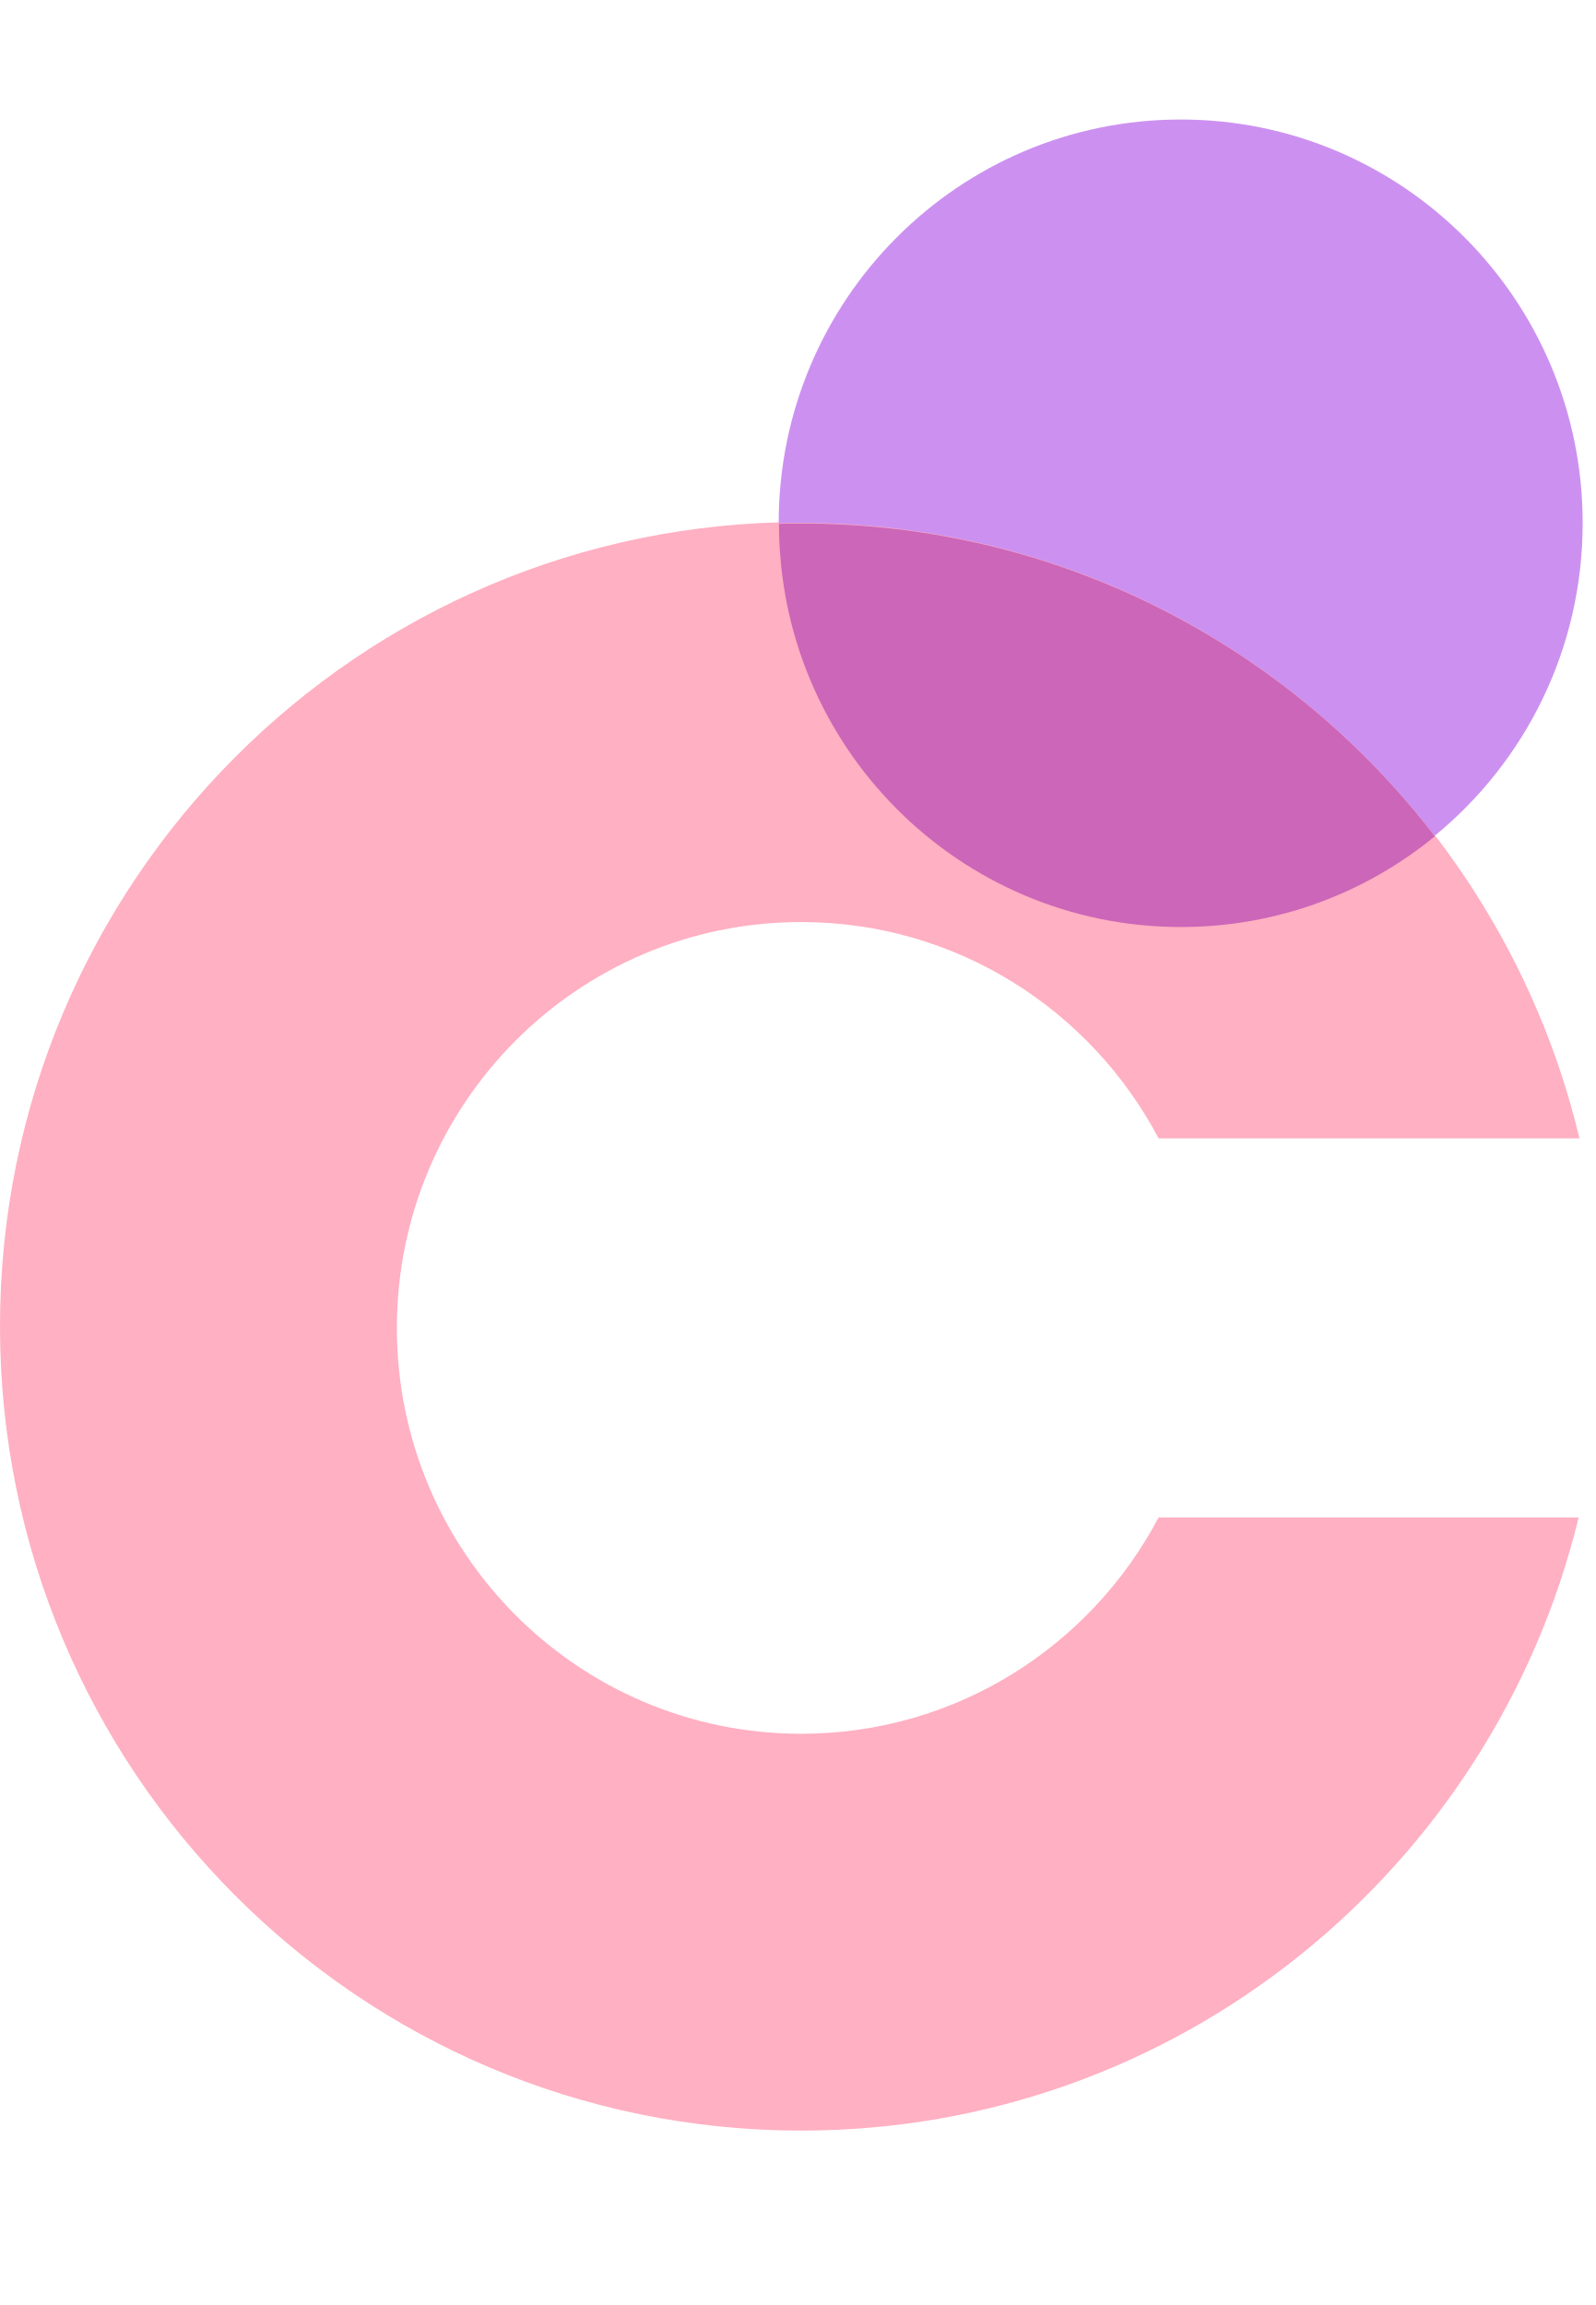
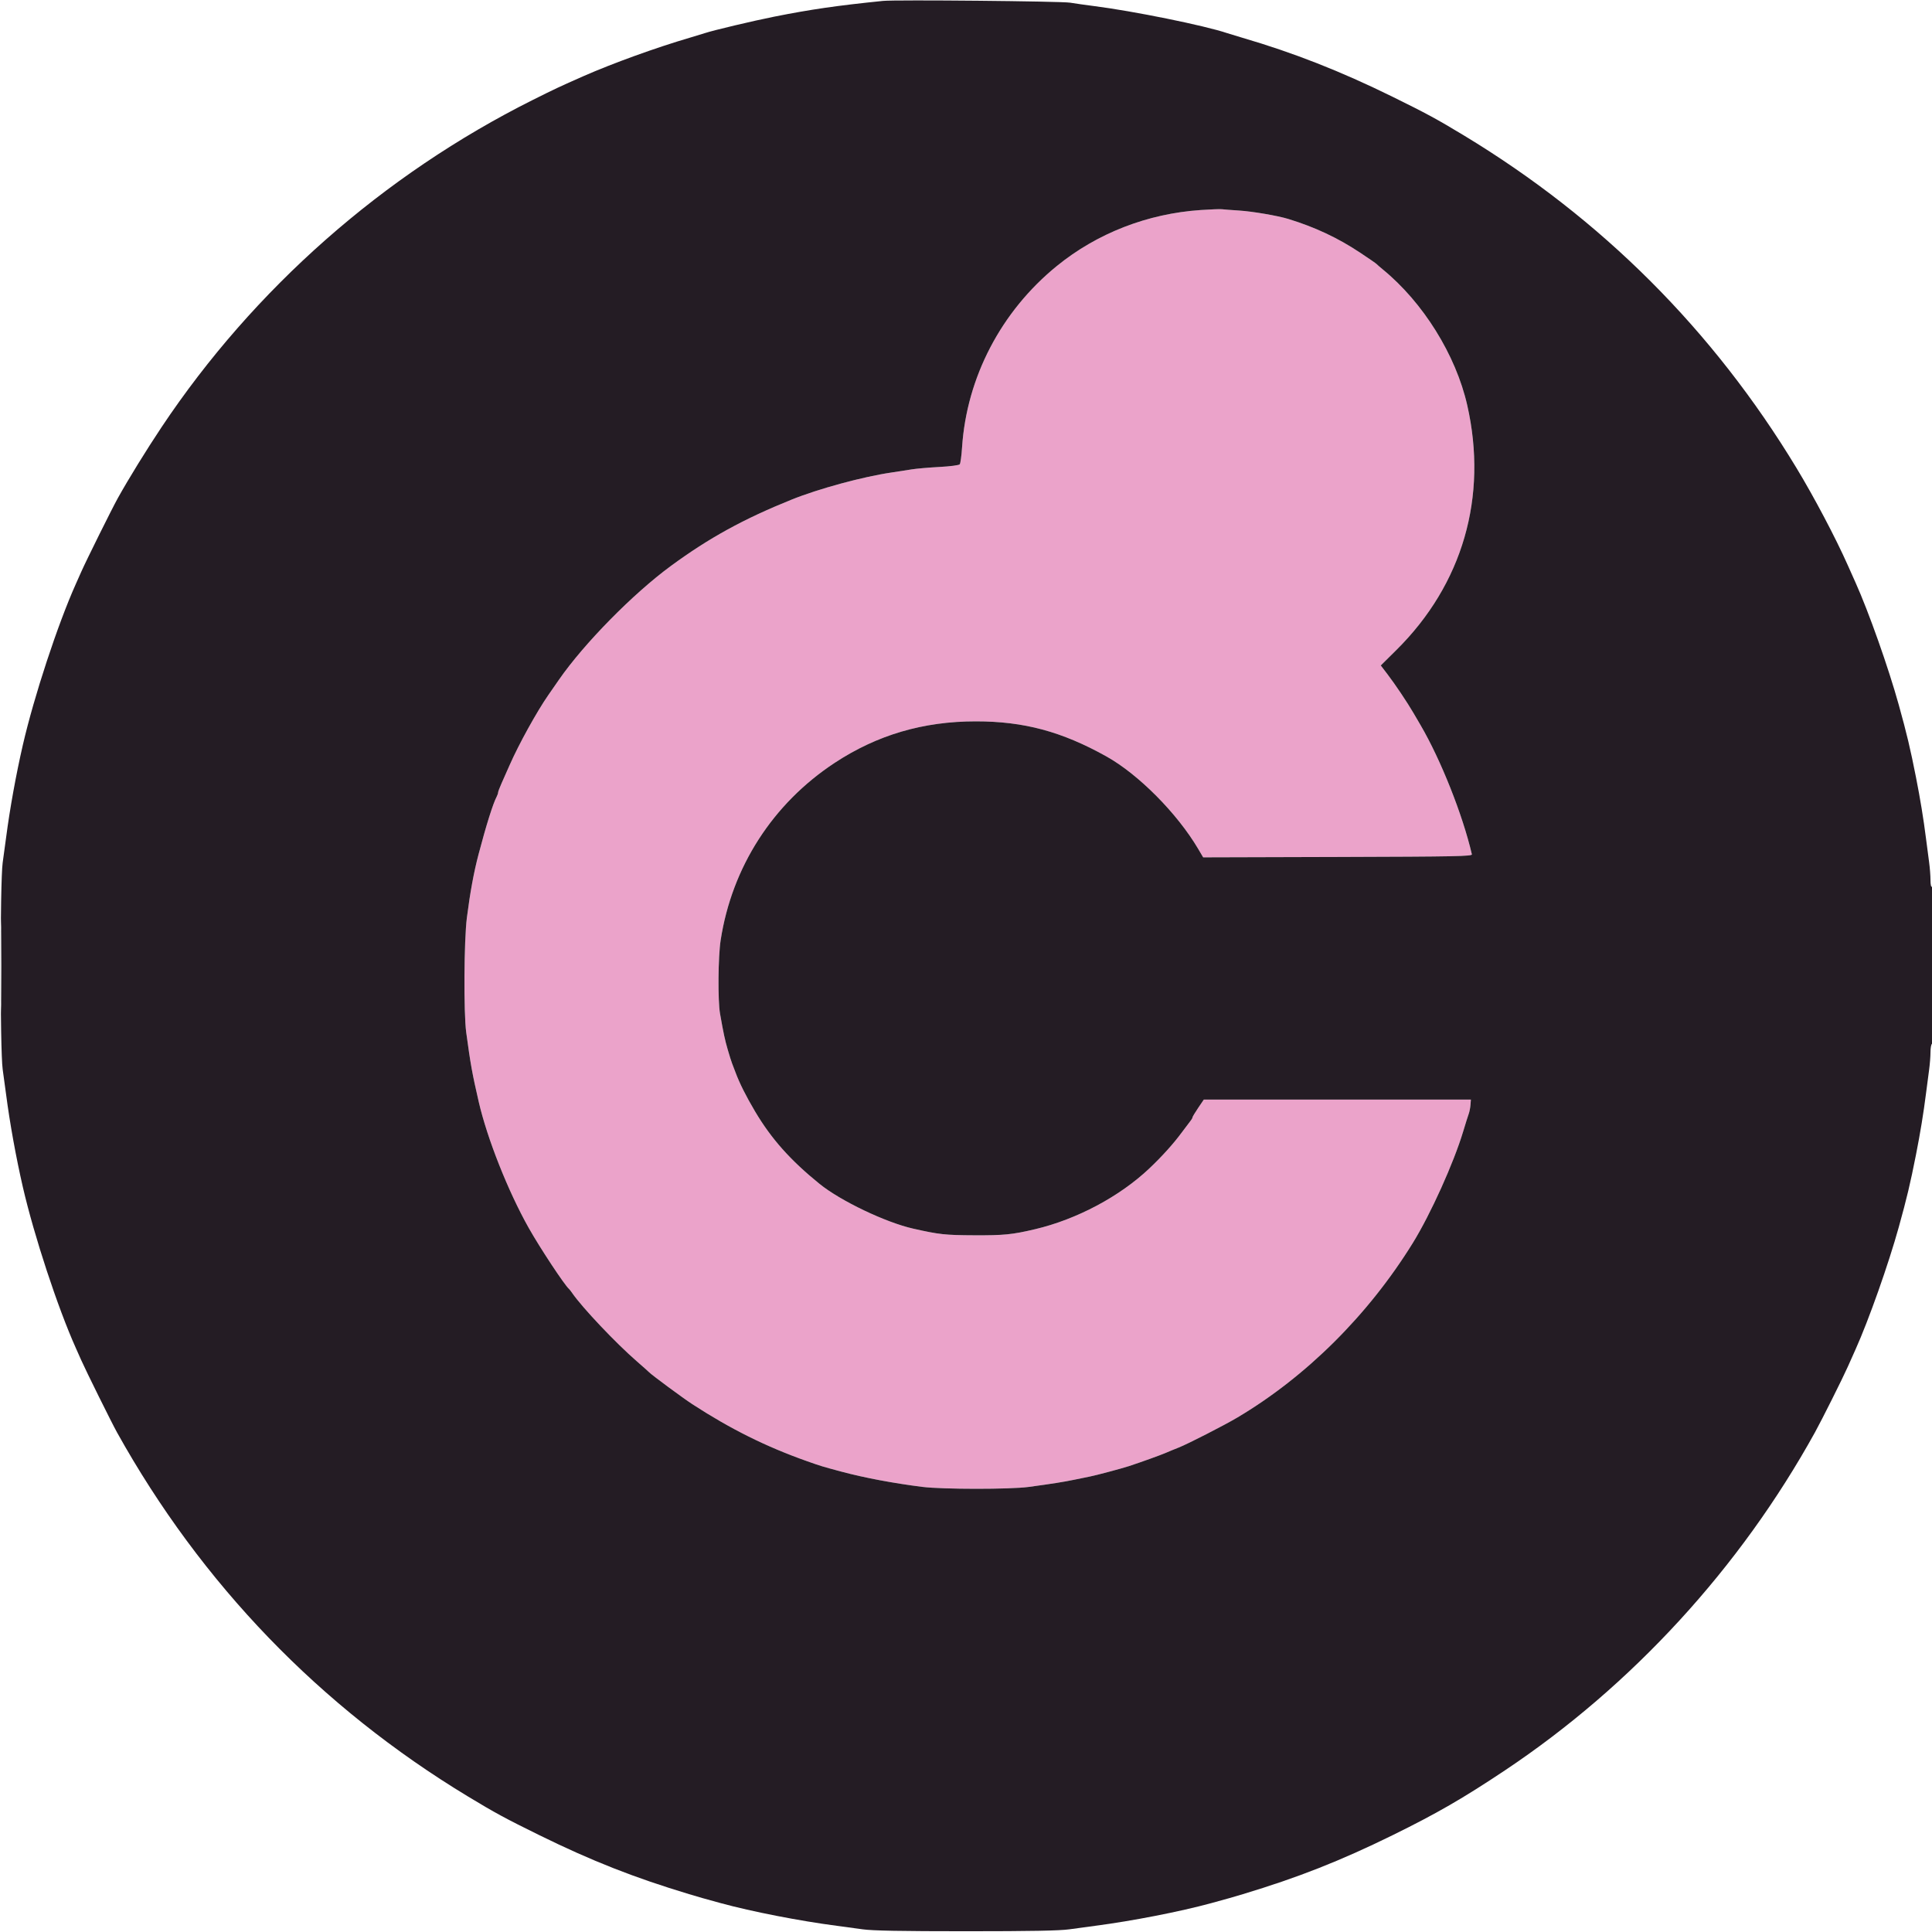
- <svg xmlns="http://www.w3.org/2000/svg" viewBox="0 0 27 39" fill="none">
-   <path d="M19.603 25.675C18.455 27.851 16.179 29.335 13.556 29.335C9.778 29.335 6.715 26.26 6.715 22.468C6.715 18.675 9.778 15.601 13.556 15.601C16.179 15.601 18.455 17.085 19.603 19.261H26.724C25.295 13.282 19.95 8.833 13.556 8.833C6.069 8.833 0 14.926 0 22.441C0 29.957 6.069 36.049 13.556 36.049C19.93 36.049 25.263 31.626 26.71 25.675H19.603Z" fill="#FFB0C2" />
-   <path d="M24.273 14.143C25.802 12.891 26.778 10.985 26.778 8.85C26.778 5.079 23.733 2.022 19.977 2.022C16.22 2.022 13.175 5.079 13.175 8.85V8.855C13.301 8.851 13.428 8.849 13.555 8.849C17.921 8.849 21.797 10.924 24.273 14.143Z" fill="#CC91F0" />
-   <path d="M19.981 15.685C21.61 15.685 23.106 15.11 24.277 14.15C21.803 10.931 17.926 8.857 13.56 8.858C13.433 8.858 13.306 8.859 13.18 8.863C13.182 12.632 16.226 15.685 19.981 15.685Z" fill="#CC66B8" />
+ <svg xmlns="http://www.w3.org/2000/svg" width="1280" height="1280" viewBox="0 0 1280 1280" version="1.1">
+   <path d="M 795.500 139.148 C 760.241 141.534, 726.870 154.519, 700.173 176.240 C 663.266 206.269, 640.423 250.021, 637.383 296.500 C 637.024 302, 636.340 306.997, 635.863 307.604 C 635.368 308.236, 629.545 308.997, 622.249 309.385 C 615.237 309.758, 607.025 310.475, 604 310.979 C 600.975 311.483, 594.900 312.424, 590.500 313.070 C 571.700 315.829, 542.337 323.803, 524.500 330.992 C 492.601 343.850, 469.750 356.403, 444.500 374.938 C 419.322 393.421, 386.892 426.405, 370.209 450.500 C 367.924 453.800, 364.804 458.300, 363.274 460.500 C 355.615 471.519, 343.687 493.121, 337.598 507 C 336.030 510.575, 333.678 515.876, 332.373 518.780 C 331.068 521.683, 330 524.502, 330 525.043 C 330 525.584, 329.586 526.809, 329.080 527.764 C 326.634 532.380, 322.217 546.420, 317.050 566 C 313.933 577.812, 311.453 591.288, 309.320 608 C 307.396 623.083, 307.120 671.006, 308.883 684 C 311.765 705.235, 312.838 711.185, 317.178 730 C 322.800 754.368, 336.659 789.332, 350.277 813.500 C 357.760 826.781, 374.077 851.483, 377.029 854 C 377.352 854.275, 378.265 855.448, 379.058 856.607 C 385.596 866.160, 407.957 889.788, 422.017 902 C 426.132 905.575, 429.725 908.768, 430 909.096 C 431.226 910.556, 452.446 926.246, 458.641 930.271 C 484.091 946.810, 507.496 958.449, 534.604 968.047 C 543.880 971.332, 544.475 971.513, 557.500 975.010 C 572.450 979.025, 591.875 982.686, 611 985.095 C 624.329 986.773, 669.259 986.801, 681.500 985.138 C 697.650 982.944, 704.380 981.877, 712 980.303 C 716.125 979.450, 720.625 978.531, 722 978.261 C 726.274 977.420, 743.169 972.916, 747.949 971.344 C 756.199 968.631, 769.448 963.855, 772.500 962.494 C 774.150 961.758, 777.975 960.185, 781 958.998 C 786.890 956.687, 811.118 944.290, 819.706 939.193 C 865.473 912.032, 906.546 871.179, 936.022 823.500 C 947.789 804.466, 963.153 770.431, 969.428 749.500 C 970.912 744.550, 972.542 739.375, 973.051 738 C 973.560 736.625, 974.094 733.925, 974.238 732 L 974.500 728.500 886.030 728.500 L 797.561 728.500 793.835 734 C 791.785 737.025, 790.084 739.856, 790.054 740.292 C 790.024 740.728, 789.542 741.628, 788.983 742.292 C 788.424 742.956, 785.638 746.650, 782.793 750.500 C 777.345 757.872, 769.835 766.193, 761.500 774.088 C 741.834 792.719, 713.411 807.846, 685.824 814.364 C 670.658 817.947, 665.162 818.498, 645.500 818.408 C 626.136 818.320, 622.239 817.896, 605 814.003 C 586.709 809.872, 556.879 795.616, 542.990 784.366 C 523.628 768.683, 511.032 754.529, 500.215 736.297 C 494.291 726.313, 489.963 717.667, 487.300 710.500 C 486.483 708.300, 485.451 705.600, 485.008 704.500 C 484.565 703.400, 483.289 699.350, 482.171 695.500 C 480.232 688.818, 479.389 684.889, 477.043 671.583 C 475.513 662.905, 475.756 633.910, 477.450 622.913 C 484.920 574.440, 511.938 532.417, 553 505.406 C 581.131 486.900, 611.631 477.930, 646.460 477.918 C 678.334 477.908, 703.423 484.640, 733 501.140 C 754.237 512.987, 779.901 538.838, 793.815 562.398 L 797.130 568.011 886.315 567.755 C 964.992 567.530, 975.459 567.323, 975.151 566 C 969.061 539.856, 954.591 503.411, 941.203 480.500 C 940.239 478.850, 938.137 475.250, 936.533 472.500 C 932.335 465.305, 924.369 453.423, 919.228 446.691 L 914.793 440.883 925.146 430.630 C 969.056 387.148, 985.855 329.134, 972.093 268.500 C 964.525 235.156, 942.854 200.345, 916 178.393 C 914.075 176.820, 912.275 175.251, 912 174.908 C 911.725 174.565, 906.775 171.150, 901 167.320 C 886.268 157.549, 871.162 150.468, 853.500 145.054 C 846.493 142.906, 829.812 140.052, 821 139.494 C 815.775 139.163, 810.600 138.767, 809.500 138.614 C 808.400 138.461, 802.100 138.701, 795.500 139.148" stroke="none" fill="#eba3ca" fill-rule="evenodd" />
+   <path d="M 585 0.595 C 554.258 3.742, 537.407 6.183, 513 11.026 C 499.147 13.774, 472.285 20.150, 467 21.944 C 465.625 22.410, 461.125 23.780, 457 24.987 C 434.904 31.454, 405.782 41.984, 386.500 50.477 C 371.113 57.254, 367.516 58.943, 353 66.204 C 253.898 115.779, 168.194 191.324, 107.048 283 C 96.924 298.179, 85.147 317.284, 78.075 330 C 74.136 337.082, 57.087 371.429, 53.753 379 C 52.905 380.925, 51.304 384.525, 50.194 387 C 38.245 413.665, 22.574 461.287, 15.148 493.500 C 10.670 512.929, 6.511 535.880, 4.094 554.500 C 3.523 558.900, 2.481 566.550, 1.778 571.500 C -0.027 584.213, -0.027 695.787, 1.778 708.500 C 2.481 713.450, 3.523 721.100, 4.094 725.500 C 6.511 744.120, 10.670 767.071, 15.148 786.500 C 22.574 818.713, 38.245 866.335, 50.194 893 C 51.304 895.475, 52.905 899.075, 53.753 901 C 56.865 908.065, 74.016 942.694, 77.527 949 C 133.380 1049.317, 211.977 1130.861, 310 1190.189 C 327.925 1201.038, 335.021 1204.883, 357.500 1215.928 C 391.982 1232.871, 420.101 1243.942, 456.500 1254.908 C 463.745 1257.091, 465.719 1257.651, 477.500 1260.873 C 498.022 1266.486, 529.957 1272.721, 554.500 1275.906 C 558.900 1276.477, 566.550 1277.519, 571.500 1278.222 C 577.994 1279.144, 597.068 1279.500, 640 1279.500 C 682.932 1279.500, 702.006 1279.144, 708.500 1278.222 C 713.450 1277.519, 721.100 1276.477, 725.500 1275.906 C 750.043 1272.721, 781.978 1266.486, 802.500 1260.873 C 814.281 1257.651, 816.255 1257.091, 823.500 1254.908 C 859.899 1243.942, 888.018 1232.871, 922.500 1215.928 C 951.814 1201.524, 969.186 1191.503, 997 1172.952 C 1081.290 1116.732, 1152.887 1038.686, 1202.445 949 C 1207.077 940.618, 1220.769 913.256, 1224.214 905.500 C 1225.679 902.200, 1227.991 897.025, 1229.352 894 C 1238.093 874.567, 1251.165 837.593, 1257.988 813 C 1263.356 793.651, 1265.602 784.203, 1269.396 765 C 1272.221 750.702, 1274.387 737.466, 1276.024 724.500 C 1276.649 719.550, 1277.574 712.489, 1278.080 708.808 C 1278.586 705.128, 1279 699.867, 1279 697.117 C 1279 694.368, 1279.450 691.840, 1280 691.500 C 1280.646 691.101, 1281 672.470, 1281 638.882 C 1281 604.470, 1280.662 587.091, 1280 587.500 C 1279.383 587.881, 1279 586.158, 1279 583.001 C 1279 580.186, 1278.586 574.872, 1278.080 571.192 C 1277.574 567.511, 1276.649 560.450, 1276.024 555.500 C 1274.387 542.534, 1272.221 529.298, 1269.396 515 C 1265.602 495.797, 1263.356 486.349, 1257.988 467 C 1251.165 442.407, 1238.093 405.433, 1229.352 386 C 1227.991 382.975, 1225.679 377.800, 1224.214 374.500 C 1216.150 356.341, 1201.991 329.501, 1190.189 310 C 1134.949 218.732, 1061.253 145.036, 970 89.811 C 952.099 78.977, 944.999 75.128, 922.500 64.060 C 888.133 47.154, 857.103 34.969, 823 24.987 C 818.875 23.780, 814.375 22.410, 813 21.944 C 798.272 16.945, 750.642 7.275, 724.500 3.976 C 719.550 3.352, 712.575 2.361, 709 1.774 C 702.948 0.781, 593.364 -0.261, 585 0.595 M 795.500 139.148 C 760.241 141.534, 726.870 154.519, 700.173 176.240 C 663.266 206.269, 640.423 250.021, 637.383 296.500 C 637.024 302, 636.340 306.997, 635.863 307.604 C 635.368 308.236, 629.545 308.997, 622.249 309.385 C 615.237 309.758, 607.025 310.475, 604 310.979 C 600.975 311.483, 594.900 312.424, 590.500 313.070 C 571.700 315.829, 542.337 323.803, 524.500 330.992 C 492.601 343.850, 469.750 356.403, 444.500 374.938 C 419.322 393.421, 386.892 426.405, 370.209 450.500 C 367.924 453.800, 364.804 458.300, 363.274 460.500 C 355.615 471.519, 343.687 493.121, 337.598 507 C 336.030 510.575, 333.678 515.876, 332.373 518.780 C 331.068 521.683, 330 524.502, 330 525.043 C 330 525.584, 329.586 526.809, 329.080 527.764 C 326.634 532.380, 322.217 546.420, 317.050 566 C 313.933 577.812, 311.453 591.288, 309.320 608 C 307.396 623.083, 307.120 671.006, 308.883 684 C 311.765 705.235, 312.838 711.185, 317.178 730 C 322.800 754.368, 336.659 789.332, 350.277 813.500 C 357.760 826.781, 374.077 851.483, 377.029 854 C 377.352 854.275, 378.265 855.448, 379.058 856.607 C 385.596 866.160, 407.957 889.788, 422.017 902 C 426.132 905.575, 429.725 908.768, 430 909.096 C 431.226 910.556, 452.446 926.246, 458.641 930.271 C 484.091 946.810, 507.496 958.449, 534.604 968.047 C 543.880 971.332, 544.475 971.513, 557.500 975.010 C 572.450 979.025, 591.875 982.686, 611 985.095 C 624.329 986.773, 669.259 986.801, 681.500 985.138 C 697.650 982.944, 704.380 981.877, 712 980.303 C 716.125 979.450, 720.625 978.531, 722 978.261 C 726.274 977.420, 743.169 972.916, 747.949 971.344 C 756.199 968.631, 769.448 963.855, 772.500 962.494 C 774.150 961.758, 777.975 960.185, 781 958.998 C 786.890 956.687, 811.118 944.290, 819.706 939.193 C 865.473 912.032, 906.546 871.179, 936.022 823.500 C 947.789 804.466, 963.153 770.431, 969.428 749.500 C 970.912 744.550, 972.542 739.375, 973.051 738 C 973.560 736.625, 974.094 733.925, 974.238 732 L 974.500 728.500 886.030 728.500 L 797.561 728.500 793.835 734 C 791.785 737.025, 790.084 739.856, 790.054 740.292 C 790.024 740.728, 789.542 741.628, 788.983 742.292 C 788.424 742.956, 785.638 746.650, 782.793 750.500 C 777.345 757.872, 769.835 766.193, 761.500 774.088 C 741.834 792.719, 713.411 807.846, 685.824 814.364 C 670.658 817.947, 665.162 818.498, 645.500 818.408 C 626.136 818.320, 622.239 817.896, 605 814.003 C 586.709 809.872, 556.879 795.616, 542.990 784.366 C 523.628 768.683, 511.032 754.529, 500.215 736.297 C 494.291 726.313, 489.963 717.667, 487.300 710.500 C 486.483 708.300, 485.451 705.600, 485.008 704.500 C 484.565 703.400, 483.289 699.350, 482.171 695.500 C 480.232 688.818, 479.389 684.889, 477.043 671.583 C 475.513 662.905, 475.756 633.910, 477.450 622.913 C 484.920 574.440, 511.938 532.417, 553 505.406 C 581.131 486.900, 611.631 477.930, 646.460 477.918 C 678.334 477.908, 703.423 484.640, 733 501.140 C 754.237 512.987, 779.901 538.838, 793.815 562.398 L 797.130 568.011 886.315 567.755 C 964.992 567.530, 975.459 567.323, 975.151 566 C 969.061 539.856, 954.591 503.411, 941.203 480.500 C 940.239 478.850, 938.137 475.250, 936.533 472.500 C 932.335 465.305, 924.369 453.423, 919.228 446.691 L 914.793 440.883 925.146 430.630 C 969.056 387.148, 985.855 329.134, 972.093 268.500 C 964.525 235.156, 942.854 200.345, 916 178.393 C 914.075 176.820, 912.275 175.251, 912 174.908 C 911.725 174.565, 906.775 171.150, 901 167.320 C 886.268 157.549, 871.162 150.468, 853.500 145.054 C 846.493 142.906, 829.812 140.052, 821 139.494 C 815.775 139.163, 810.600 138.767, 809.500 138.614 C 808.400 138.461, 802.100 138.701, 795.500 139.148 M 0.465 640 C 0.465 668.875, 0.593 680.688, 0.749 666.250 C 0.905 651.812, 0.905 628.187, 0.749 613.750 C 0.593 599.313, 0.465 611.125, 0.465 640" stroke="none" fill="#241c24" fill-rule="evenodd" />
</svg>
